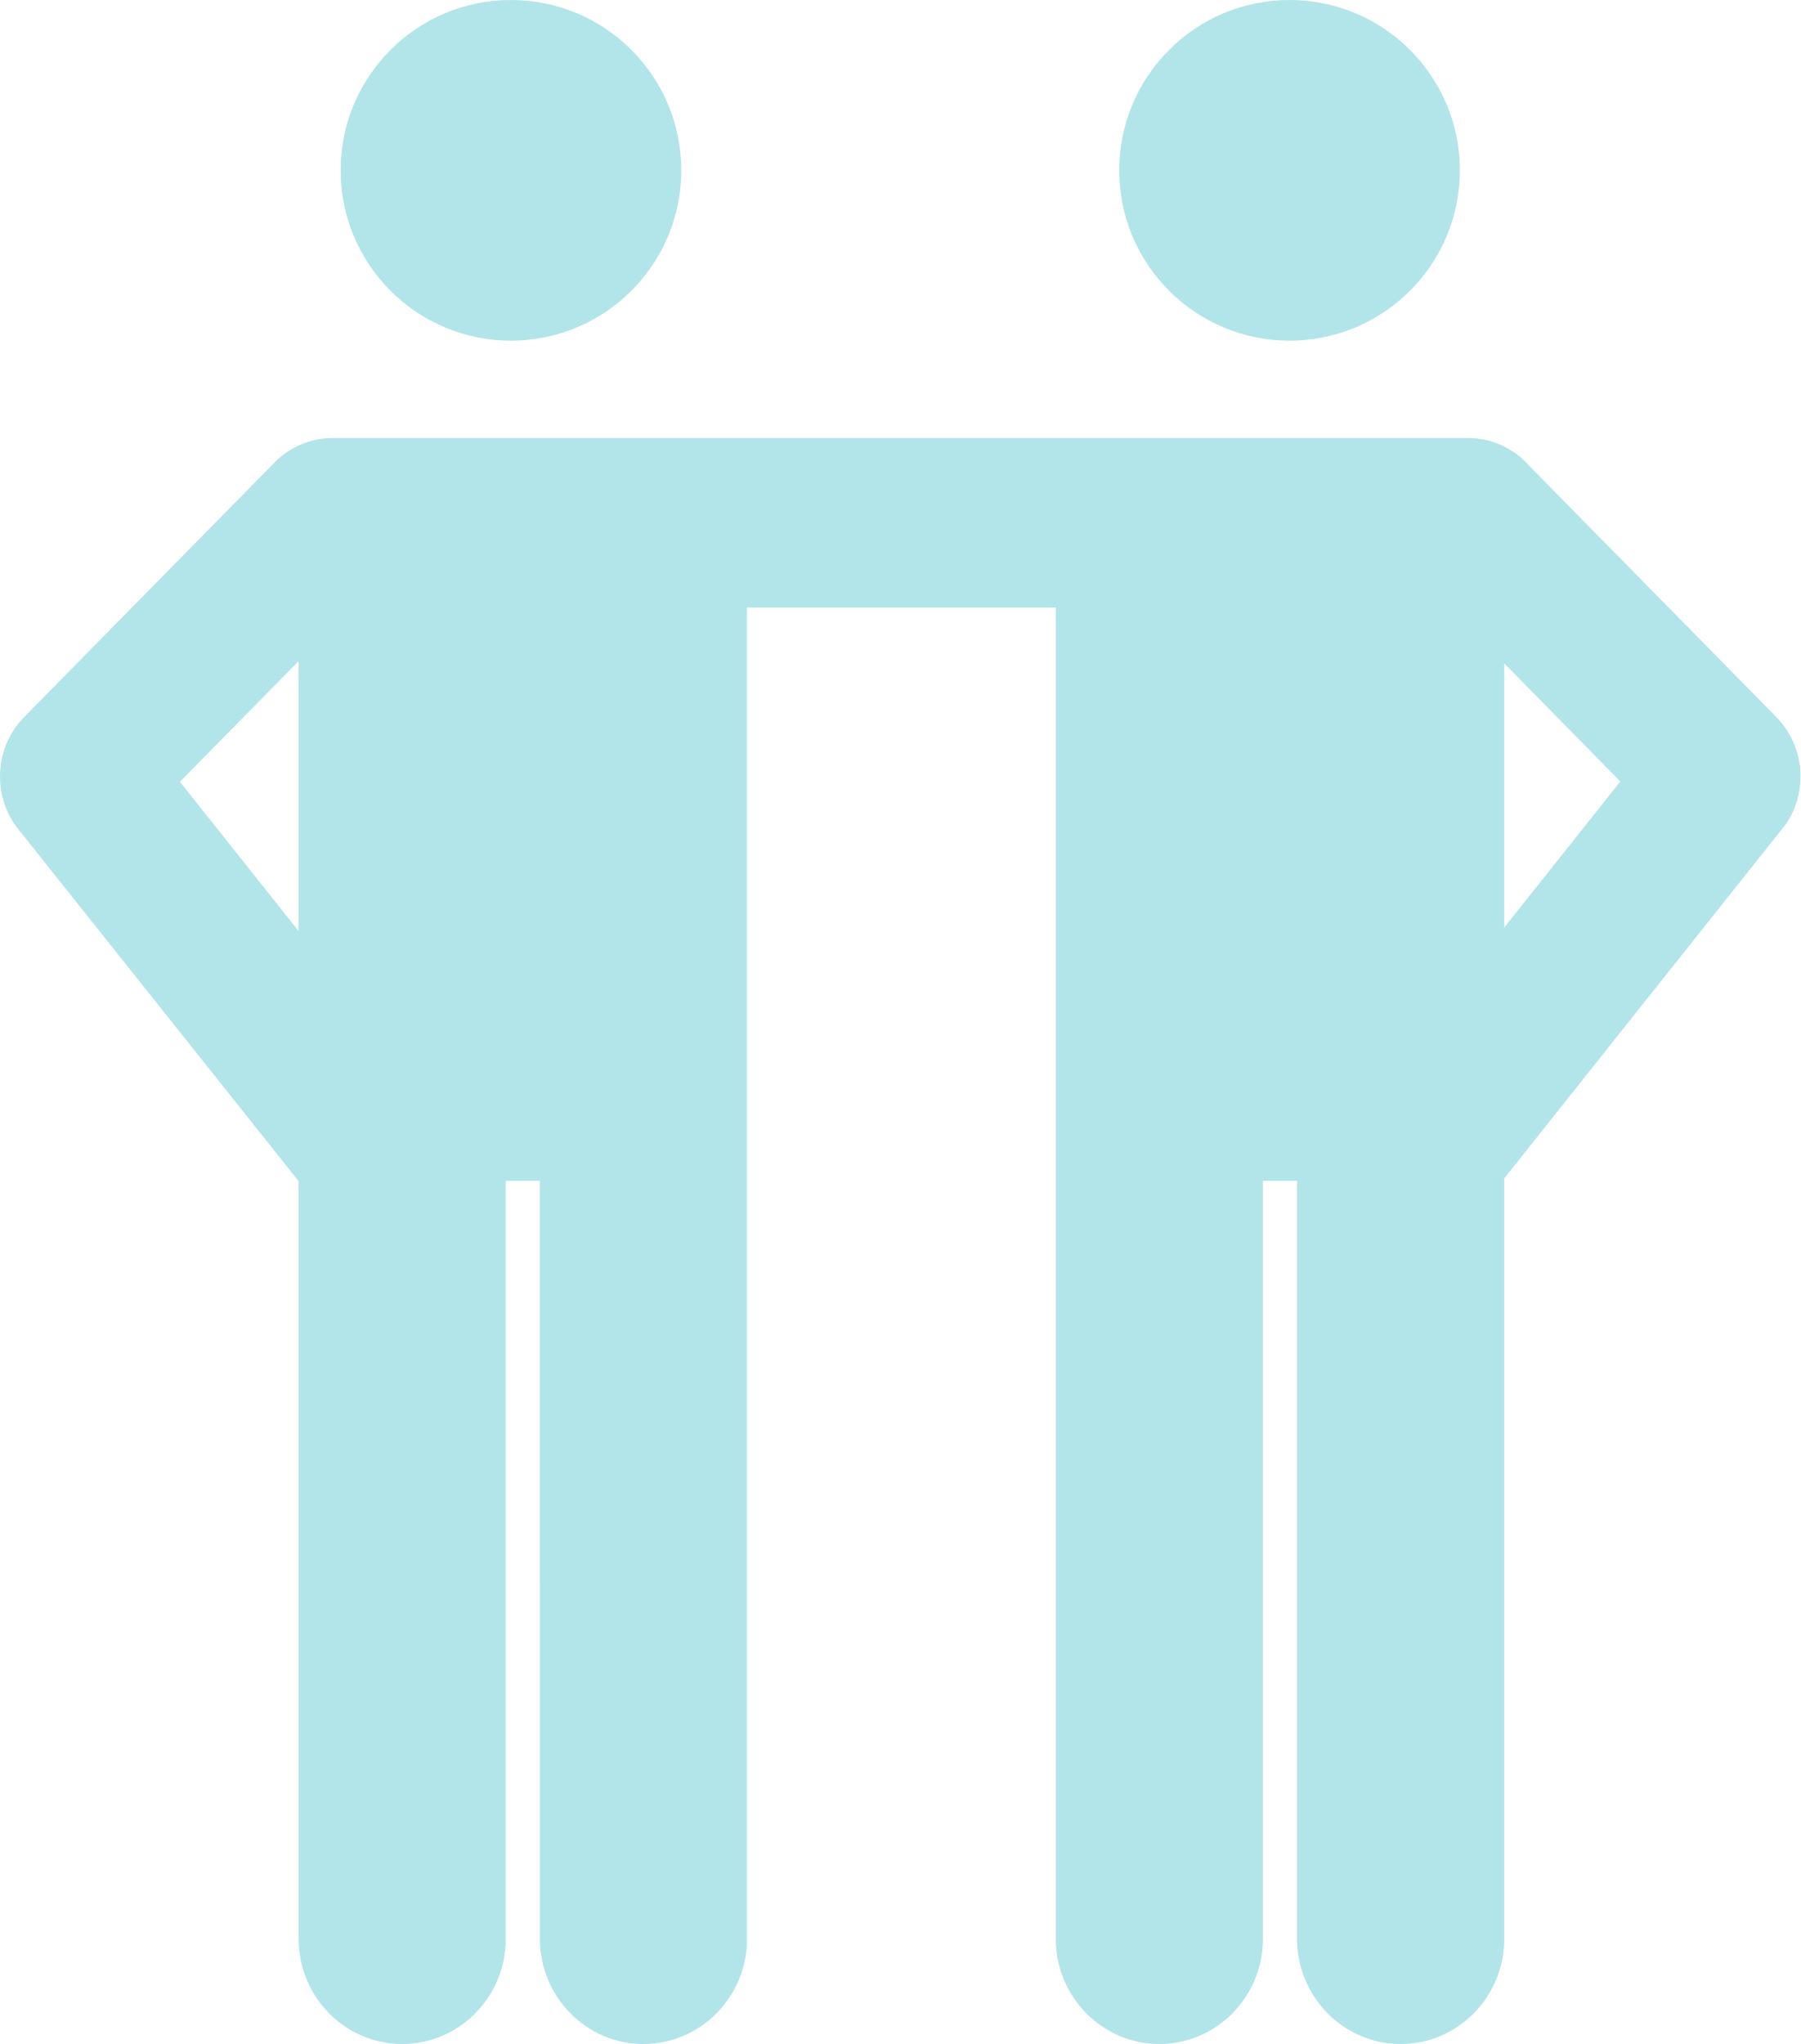
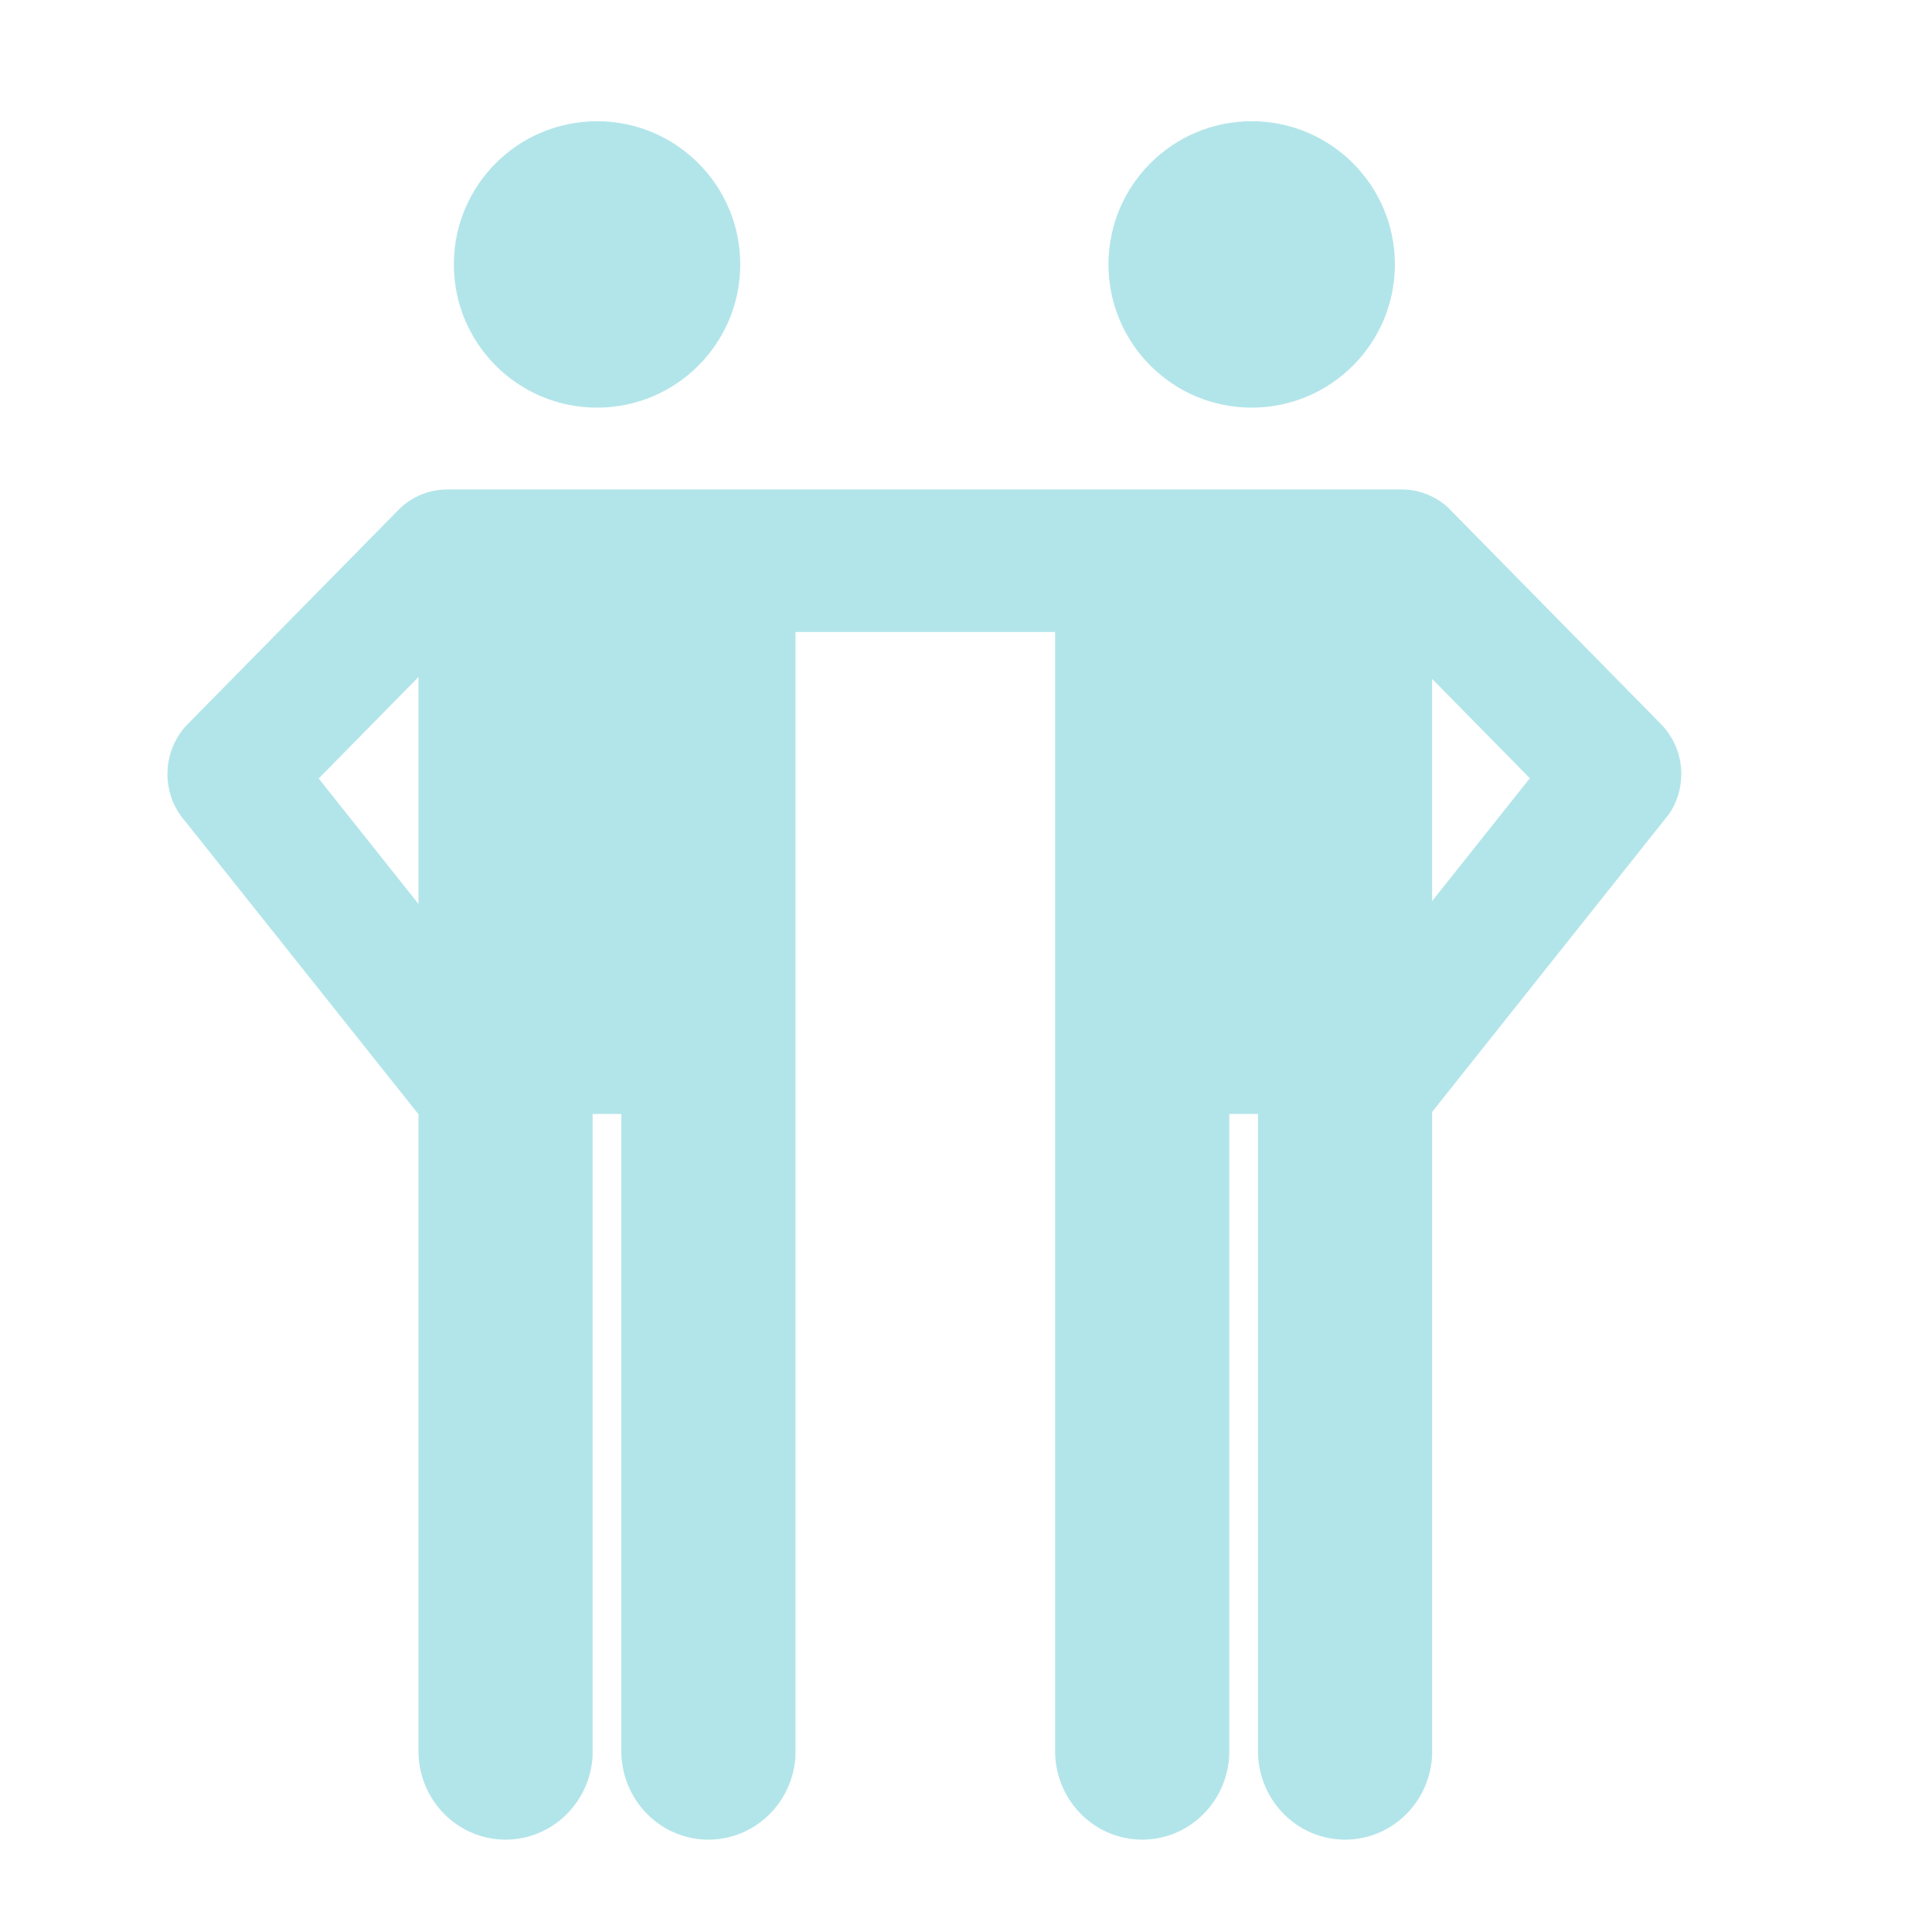
- <svg xmlns="http://www.w3.org/2000/svg" viewBox="0 0 37 42" fill="none">
-   <path fill-rule="evenodd" clip-rule="evenodd" d="M10.5 7C12.433 7 14 5.433 14 3.5C14 1.567 12.433 0 10.5 0C8.567 0 7 1.567 7 3.5C7 5.433 8.567 7 10.5 7ZM26.5 7C28.433 7 30 5.433 30 3.5C30 1.567 28.433 0 26.5 0C24.567 0 23 1.567 23 3.5C23 5.433 24.567 7 26.5 7ZM31.276 9.419L36.527 14.758C36.82 15.069 37 15.491 37 15.956C37 16.311 36.895 16.643 36.713 16.918L30.911 24.214V39.921C30.867 41.077 29.932 42 28.783 42C27.621 42 26.676 41.052 26.654 39.874V24.264H25.953V39.877C25.931 41.053 24.987 42 23.825 42C22.676 42 21.741 41.075 21.697 39.919V12.483H15.349V39.961C15.284 41.098 14.357 42 13.223 42C12.047 42 11.094 41.031 11.094 39.834L11.093 24.264H10.392V39.947C10.334 41.09 9.404 42 8.265 42C7.093 42 6.143 41.038 6.136 39.848V24.27L0.444 17.123C0.169 16.814 0 16.405 0 15.956C0 15.498 0.174 15.083 0.458 14.773L5.688 9.457C5.991 9.174 6.396 9 6.841 9H30.165C30.59 9 30.977 9.159 31.276 9.419ZM6.136 13.585L3.697 16.064L6.136 19.131V13.585ZM30.91 13.63V19.061L33.298 16.058L30.91 13.63Z" fill="#B2E5E9" />
+ <svg xmlns="http://www.w3.org/2000/svg" version="1.1" id="Layer_1" viewBox="6 96 600 600" enable-background="new 6 96 600 600" xml:space="preserve">
+   <path fill="#B2E5E9" d="M191.417,222.594c24.561,0,44.472-19.911,44.472-44.473c0-24.561-19.911-44.472-44.472-44.472  c-24.562,0-44.473,19.912-44.473,44.472C146.945,202.683,166.855,222.594,191.417,222.594z M394.719,222.594  c24.562,0,44.474-19.911,44.474-44.473c0-24.561-19.911-44.472-44.474-44.472c-24.561,0-44.471,19.912-44.471,44.472  C350.248,202.683,370.158,222.594,394.719,222.594z M455.402,253.326l66.724,67.845c3.727,3.952,6.011,9.313,6.011,15.22  c0,4.517-1.339,8.731-3.647,12.223l-73.725,92.704v199.585c-0.562,14.681-12.44,26.415-27.035,26.415  c-14.771,0-26.778-12.048-27.047-27.014V441.951h-8.909v198.388c-0.28,14.942-12.279,26.979-27.046,26.979  c-14.594,0-26.479-11.756-27.041-26.442v-348.61h-80.652v349.14c-0.825,14.446-12.602,25.912-27.019,25.912  c-14.943,0-27.057-12.316-27.057-27.52l-0.007-197.847h-8.909v199.278c-0.733,14.529-12.549,26.088-27.023,26.088  c-14.892,0-26.966-12.229-27.058-27.34V442.039l-72.317-90.823C60.142,347.292,58,342.095,58,336.391  c0-5.814,2.215-11.094,5.823-15.027l66.448-67.548c3.859-3.603,9-5.809,14.657-5.809h296.361  C446.682,248.006,451.605,250.02,455.402,253.326z M135.962,306.259l-30.992,31.512l30.992,38.963V306.259z M450.755,306.834v69.009  l30.348-38.16L450.755,306.834z" />
</svg>
